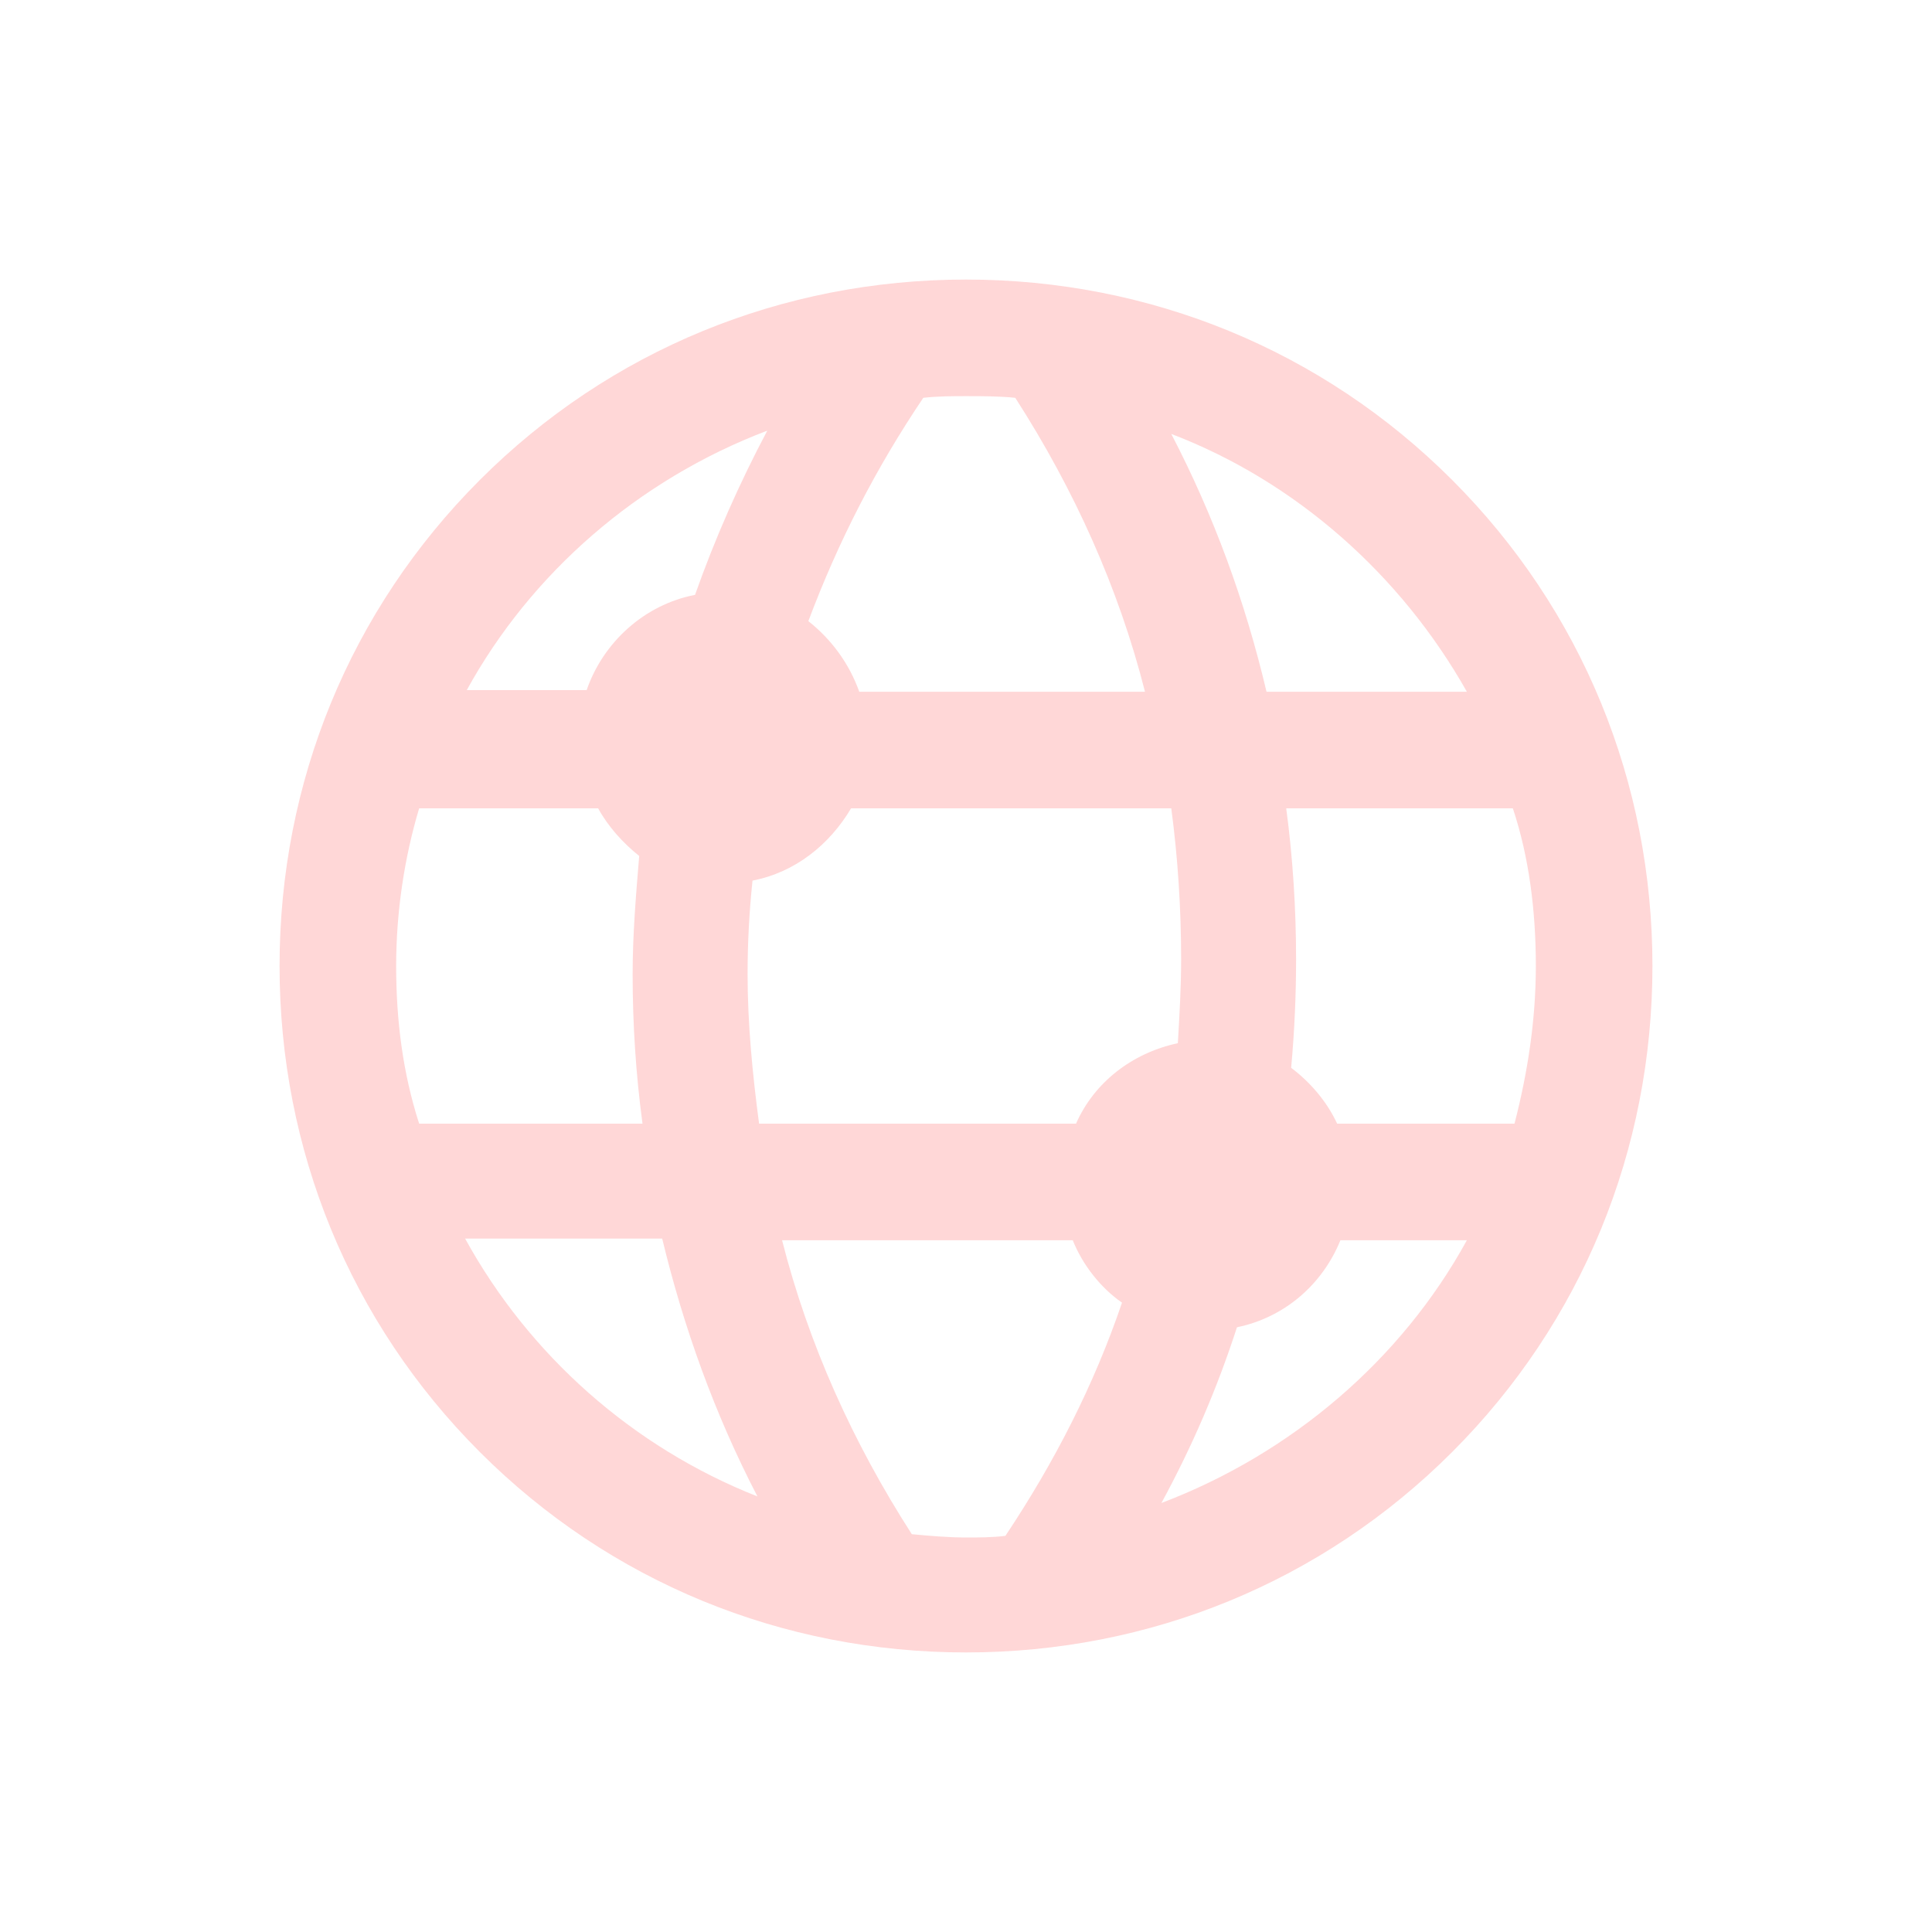
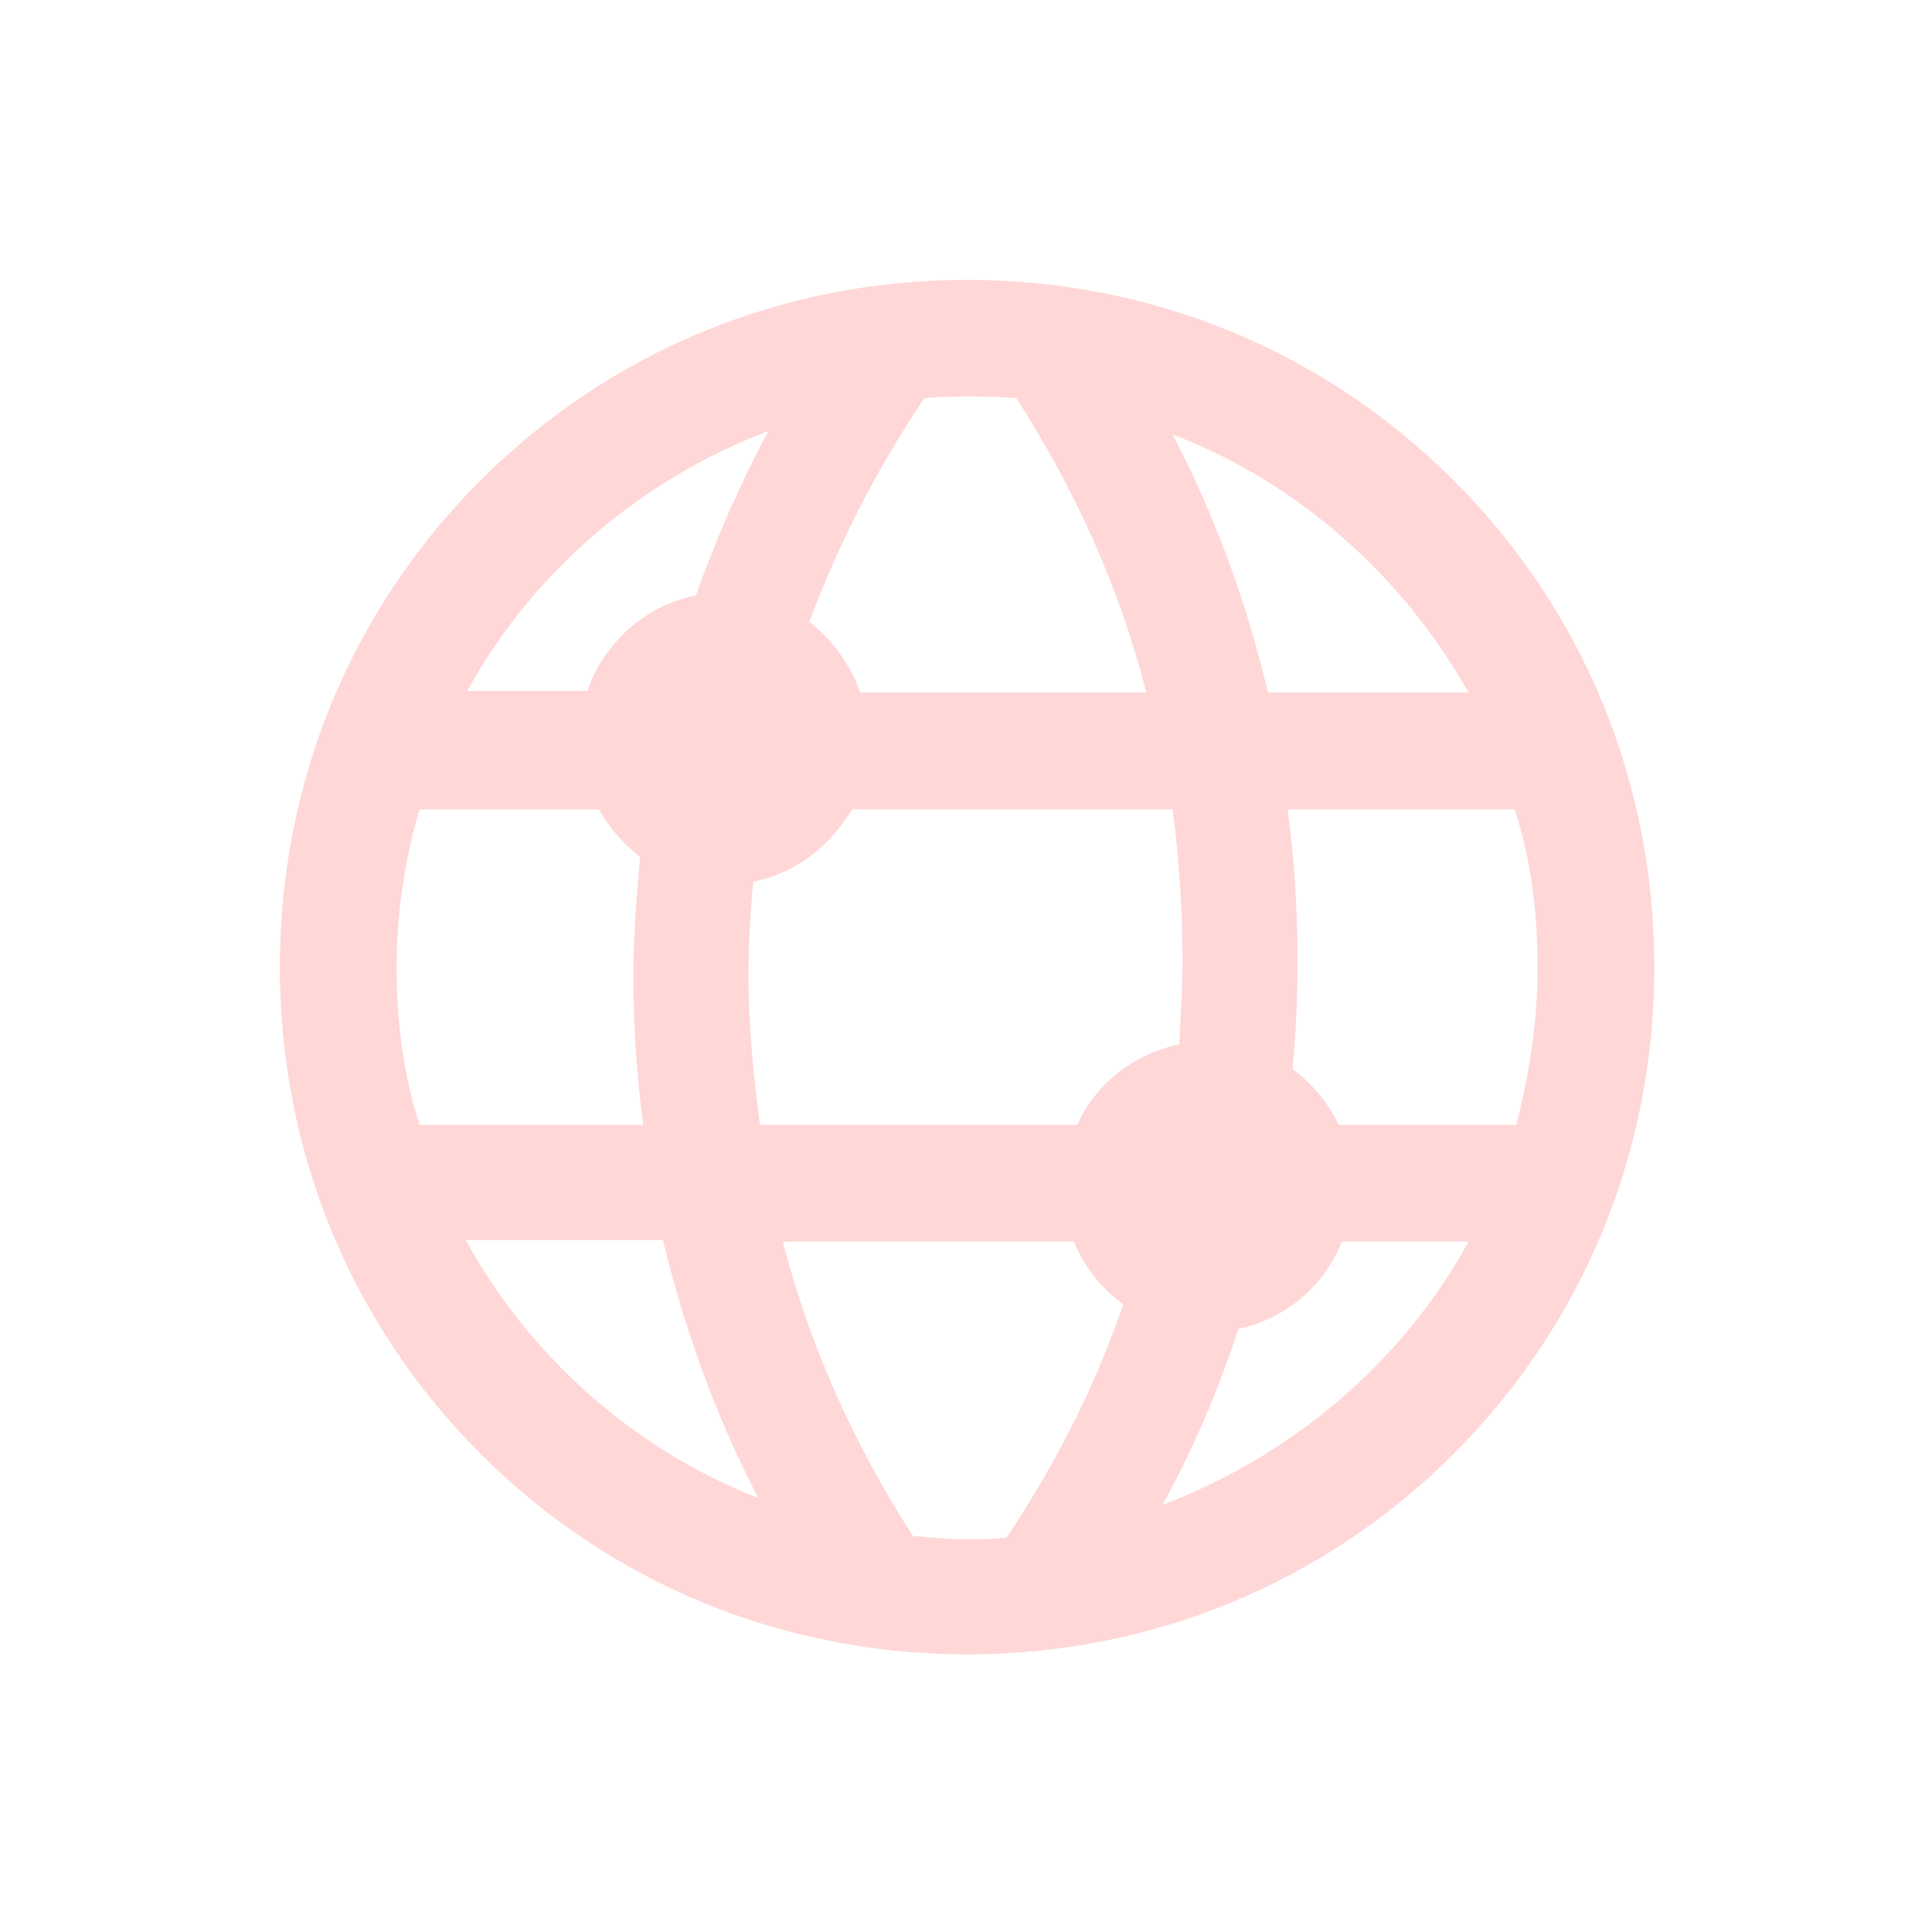
- <svg xmlns="http://www.w3.org/2000/svg" data-v-1084b650="" viewBox="0 0 300 300">
-   <rect data-v-1084b650="" fill="#FFFFFF" x="0" y="0" width="300px" height="300px" class="logo-background-square" />
-   <g data-v-1084b650="" id="640fb903-7c97-3a8b-d0a7-369102908d0a" fill="#FFD7D7" stroke="none" transform="matrix(0.85,0,0,0.85,22.50001,22.50006)">
-     <svg viewBox="-205 207 100 100">
-       <switch>
-         <g>
-           <path d="M-155 298.8c11.2 0 21.7-4.3 29.6-12.2 7.9-7.9 12.2-18.4 12.2-29.6 0-11.2-4.3-21.7-12.2-29.6-7.9-7.9-18.4-12.2-29.6-12.2s-21.7 4.3-29.6 12.2c-7.9 7.9-12.2 18.4-12.2 29.6 0 11.2 4.3 21.7 12.2 29.6 7.9 7.9 18.4 12.2 29.6 12.2zm2.4-7.1c-.8.1-1.6.1-2.4.1-1.1 0-2.2-.1-3.3-.2-3.6-5.6-6.3-11.6-7.9-17.9h17.7c.6 1.5 1.7 2.9 3 3.8-1.7 5-4.1 9.7-7.1 14.2zm9.5-2c1.9-3.5 3.4-7 4.6-10.7 2.9-.6 5.2-2.6 6.3-5.3h7.7c-4 7.3-10.7 13-18.6 16zm22.8-32.7c0 3.3-.5 6.5-1.3 9.6h-10.8c-.6-1.3-1.6-2.5-2.8-3.4.2-2.2.3-4.4.3-6.6 0-3.1-.2-6.2-.6-9.2h13.8c1 3 1.4 6.3 1.4 9.6zm-4.2-16.7h-12.2c-1.3-5.5-3.2-10.7-5.8-15.7 7.6 2.9 14 8.6 18 15.7zm-17.4 16.3c0 1.7-.1 3.4-.2 5.1-2.8.6-5.1 2.4-6.2 4.9h-19.3c-.4-3-.7-6.1-.7-9.1 0-1.9.1-3.8.3-5.7 2.6-.5 4.7-2.2 6-4.4h19.5c.4 3 .6 6.1.6 9.2zm-15.7-34.2c.9-.1 1.8-.1 2.6-.1 1 0 2 0 3 .1 3.6 5.6 6.3 11.6 7.9 17.9h-17.4c-.6-1.7-1.7-3.2-3.1-4.3 1.8-4.8 4.1-9.3 7-13.6zm-9.5 2c-1.7 3.2-3.2 6.6-4.4 10-3.1.6-5.6 2.9-6.6 5.8h-7.3c3.9-7.1 10.4-12.8 18.3-15.8zm-22.6 32.6c0-3.3.5-6.6 1.4-9.6h10.9c.6 1.1 1.5 2.1 2.5 2.9-.2 2.4-.4 4.8-.4 7.2 0 3.1.2 6.1.6 9.1h-13.6c-1-3.1-1.4-6.3-1.4-9.6zm16.2 16.6c1.3 5.4 3.2 10.7 5.8 15.7-7.6-3-13.9-8.6-17.8-15.7h12z" />
-         </g>
-       </switch>
-     </svg>
+ <svg xmlns="http://www.w3.org/2000/svg" width="300pt" height="300pt" viewBox="0 0 300 300" version="1.1">
+   <g id="surface1">
+     <rect x="0" y="0" width="300" height="300" style="fill:rgb(100%,100%,100%);fill-opacity:1;stroke:none;" />
+     <path style=" stroke:none;fill-rule:nonzero;fill:rgb(100%,84.314%,84.314%);fill-opacity:1;" d="M 150.168 256.887 C 178.762 256.887 205.57 245.906 225.738 225.738 C 245.906 205.57 256.887 178.762 256.887 150.168 C 256.887 121.574 245.906 94.77 225.738 74.605 C 205.57 54.441 178.762 43.457 150.168 43.457 C 121.574 43.457 94.77 54.441 74.605 74.605 C 54.441 94.77 43.457 121.574 43.457 150.168 C 43.457 178.762 54.441 205.57 74.605 225.738 C 94.77 245.906 121.574 256.887 150.168 256.887 Z M 156.301 238.758 C 154.262 239.016 152.215 239.016 150.168 239.016 C 147.363 239.016 144.551 238.758 141.75 238.5 C 132.559 224.203 125.668 208.887 121.574 192.809 L 166.762 192.809 C 168.301 196.637 171.105 200.207 174.422 202.504 C 170.082 215.273 163.957 227.27 156.301 238.758 Z M 180.551 233.648 C 185.402 224.719 189.23 215.785 192.293 206.34 C 199.699 204.801 205.57 199.699 208.379 192.809 L 228.035 192.809 C 217.824 211.441 200.719 225.996 180.551 233.648 Z M 238.758 150.168 C 238.758 158.598 237.48 166.762 235.434 174.68 L 207.867 174.68 C 206.34 171.355 203.785 168.301 200.719 166.004 C 201.23 160.383 201.488 154.77 201.488 149.152 C 201.488 141.234 200.977 133.316 199.949 125.668 L 235.184 125.668 C 237.738 133.316 238.758 141.75 238.758 150.168 Z M 228.035 107.535 L 196.887 107.535 C 193.57 93.496 188.719 80.223 182.086 67.457 C 201.488 74.859 217.824 89.414 228.035 107.535 Z M 183.613 149.152 C 183.613 153.492 183.355 157.828 183.105 162.168 C 175.957 163.699 170.082 168.301 167.277 174.68 L 118.008 174.68 C 116.98 167.02 116.223 159.105 116.223 151.449 C 116.223 146.598 116.473 141.75 116.98 136.898 C 123.621 135.621 128.98 131.277 132.305 125.668 L 182.086 125.668 C 183.105 133.316 183.613 141.234 183.613 149.152 Z M 143.535 61.84 C 145.828 61.582 148.129 61.582 150.168 61.582 C 152.723 61.582 155.277 61.582 157.828 61.84 C 167.02 76.137 173.91 91.453 177.996 107.535 L 133.574 107.535 C 132.047 103.199 129.238 99.371 125.668 96.559 C 130.262 84.305 136.129 72.82 143.535 61.84 Z M 119.285 66.949 C 114.941 75.117 111.113 83.793 108.051 92.48 C 100.137 94.008 93.754 99.879 91.199 107.277 L 72.562 107.277 C 82.523 89.156 99.113 74.605 119.285 66.949 Z M 61.582 150.168 C 61.582 141.75 62.859 133.316 65.16 125.668 L 92.988 125.668 C 94.52 128.473 96.816 131.027 99.371 133.066 C 98.859 139.195 98.348 145.316 98.348 151.449 C 98.348 159.363 98.859 167.02 99.879 174.68 L 65.16 174.68 C 62.605 166.762 61.582 158.598 61.582 150.168 Z M 102.941 192.551 C 106.262 206.34 111.113 219.867 117.75 232.637 C 98.348 224.973 82.262 210.676 72.305 192.551 Z M 102.941 192.551 " />
  </g>
</svg>
